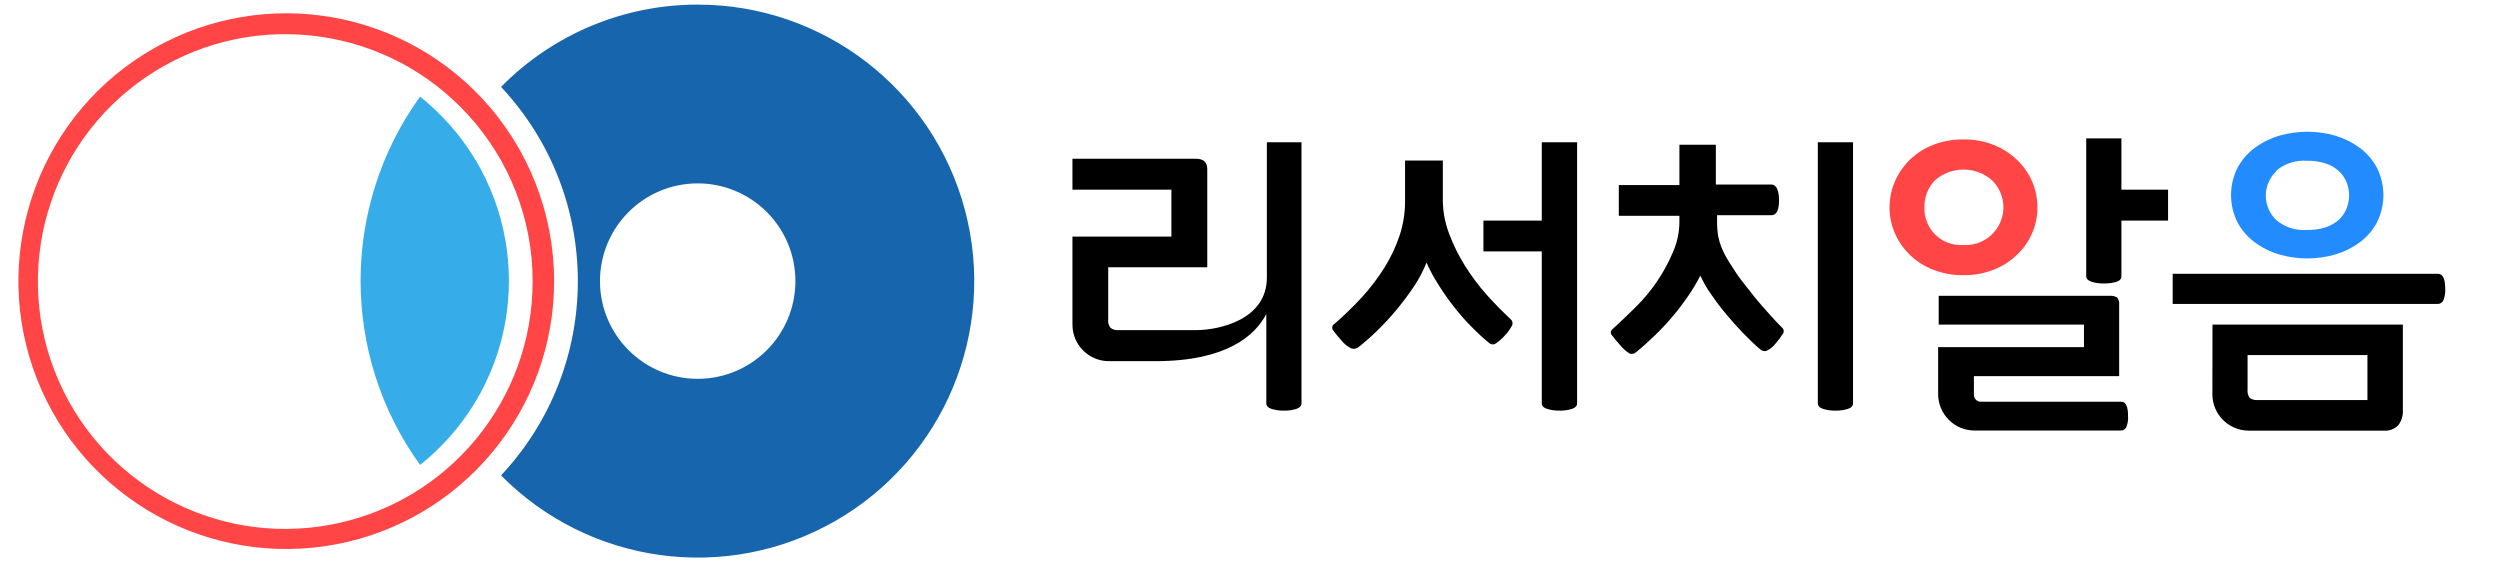
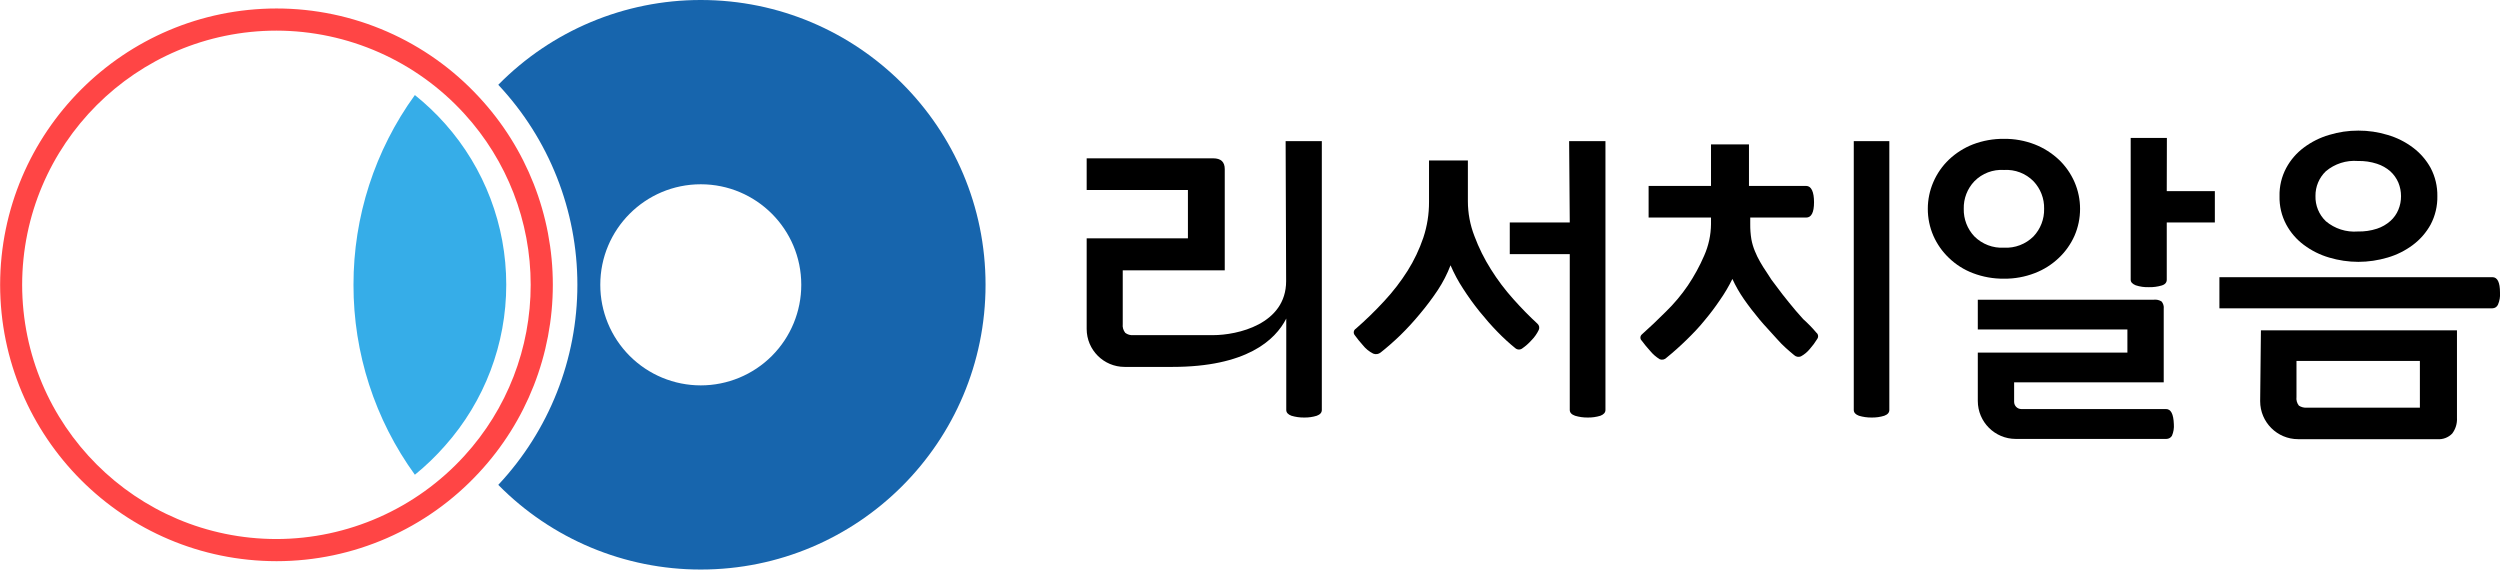
- <svg xmlns="http://www.w3.org/2000/svg" viewBox="0 0 222.34 50">
-   <path d="M947,2115.82c0,3.74-4.23,4.67-6.31,4.67h-6.89a1,1,0,0,1-.7-.2,1,1,0,0,1-.21-.76v-4.63h8.81v-8.72q0-.93-1-.93H929.71V2108h8.8v4.17h-8.8V2120a3.24,3.24,0,0,0,3.25,3.25h4.12c6.38,0,8.88-2.3,9.87-4.19V2127c0,.22.15.39.45.49a3.61,3.61,0,0,0,1.13.16,3.43,3.43,0,0,0,1.11-.16c.29-.1.44-.27.44-.49v-23.22H947Z" transform="translate(-834.33 -2091.13)" />
-   <path d="M971.45,2110.75h-5.19v2.74h5.19V2127c0,.22.15.39.46.49a3.54,3.54,0,0,0,1.12.16,3.46,3.46,0,0,0,1.12-.16c.29-.1.44-.27.44-.49v-23.22h-3.14Z" transform="translate(-834.33 -2091.13)" />
-   <path d="M966.57,2117.37a19.38,19.38,0,0,1-1.93-2.57,15.87,15.87,0,0,1-1.42-2.86,8.46,8.46,0,0,1-.57-3v-3.53h-3.36V2109a9.61,9.61,0,0,1-.49,3.09,13.25,13.25,0,0,1-1.35,2.85,18.42,18.42,0,0,1-2,2.63,30.77,30.77,0,0,1-2.46,2.38.38.38,0,0,0-.09.57,10.22,10.22,0,0,0,.69.84,2.71,2.71,0,0,0,.9.75.67.67,0,0,0,.65-.1,20.75,20.75,0,0,0,1.68-1.48,23.8,23.8,0,0,0,1.72-1.86c.55-.67,1.07-1.36,1.54-2.06a11.5,11.5,0,0,0,1.12-2.13,13.81,13.81,0,0,0,1.08,2,20.66,20.66,0,0,0,1.41,2c.51.63,1,1.22,1.56,1.76a17.22,17.22,0,0,0,1.54,1.41.48.48,0,0,0,.61,0,4.74,4.74,0,0,0,.77-.69,3.74,3.74,0,0,0,.64-.89.46.46,0,0,0-.13-.55C968,2118.88,967.29,2118.17,966.57,2117.37Z" transform="translate(-834.33 -2091.13)" />
-   <path d="M996,2127c0,.22.15.39.45.49a3.61,3.61,0,0,0,1.13.16,3.43,3.43,0,0,0,1.11-.16c.3-.1.44-.27.44-.49v-23.22H996Z" transform="translate(-834.33 -2091.13)" />
-   <path d="M991.63,2119c-.42-.46-.83-.93-1.23-1.42s-.77-1-1.11-1.41a11.64,11.64,0,0,1-.81-1.16c-.22-.34-.42-.65-.59-.94a7.83,7.83,0,0,1-.45-.92,5.37,5.37,0,0,1-.3-1,8.22,8.22,0,0,1-.1-1.31v-.57h4.83c.45,0,.68-.44.68-1.32s-.23-1.41-.68-1.41h-4.94V2104h-3.24v3.59H978.3v2.73h5.39v.57a6.73,6.73,0,0,1-.6,2.72,15,15,0,0,1-3.28,4.82c-.73.73-1.43,1.39-2.1,2a.36.36,0,0,0,0,.54,9.52,9.52,0,0,0,.7.84,3.43,3.43,0,0,0,.86.77.58.58,0,0,0,.58-.14c.58-.47,1.16-1,1.72-1.54s1.1-1.13,1.61-1.74.86-1.08,1.27-1.68a14.91,14.91,0,0,0,1.1-1.84,10.41,10.41,0,0,0,1,1.72,21.82,21.82,0,0,0,1.35,1.77c.49.59,1,1.15,1.51,1.68s1,1,1.48,1.4a.55.55,0,0,0,.58.11,2.28,2.28,0,0,0,.78-.65,5.93,5.93,0,0,0,.65-.87.4.4,0,0,0-.09-.54Q992.26,2119.72,991.63,2119Z" transform="translate(-834.33 -2091.13)" />
-   <path d="M1011.62,2115.12a6.14,6.14,0,0,0,2.07-1.31,5.75,5.75,0,0,0,1.36-1.92,5.67,5.67,0,0,0,.48-2.32,5.77,5.77,0,0,0-.48-2.32,5.89,5.89,0,0,0-1.36-1.93,6.47,6.47,0,0,0-2.07-1.31,7.13,7.13,0,0,0-2.67-.48,7.26,7.26,0,0,0-2.68.48,6.26,6.26,0,0,0-2.07,1.31,6.14,6.14,0,0,0-1.34,1.93,5.77,5.77,0,0,0-.48,2.32,5.67,5.67,0,0,0,.48,2.32,6.07,6.07,0,0,0,3.41,3.23,7.06,7.06,0,0,0,2.68.48A6.94,6.94,0,0,0,1011.62,2115.12Zm-6.14-5.55a3.37,3.37,0,0,1,.92-2.39,3.85,3.85,0,0,1,5.11,0,3.36,3.36,0,0,1-2.56,5.74,3.24,3.24,0,0,1-3.47-3.35Z" transform="translate(-834.33 -2091.13)" style="fill:#ff4545" />
-   <path d="M1023,2103.44h-3.13v12.25q0,.32.42.48a3.31,3.31,0,0,0,1.16.17,3.87,3.87,0,0,0,1.1-.14q.45-.15.45-.51v-4.94h4.15V2108H1023Z" transform="translate(-834.33 -2091.13)" />
-   <path d="M1023,2126.86h-12.5a.62.62,0,0,1-.62-.62v-1.66h12.92v-6.35a.86.86,0,0,0-.18-.64,1.12,1.12,0,0,0-.67-.15h-15.2V2120h12.92v2H1006.7v4.17a3.24,3.24,0,0,0,3.24,3.25h13a.55.55,0,0,0,.48-.27,2.07,2.07,0,0,0,.17-1C1023.6,2127.29,1023.38,2126.86,1023,2126.86Z" transform="translate(-834.33 -2091.13)" />
-   <path d="M1051.15,2115.48h-23.59v2.68h23.59a.55.55,0,0,0,.48-.31,2.41,2.41,0,0,0,.17-1C1051.8,2115.92,1051.58,2115.48,1051.15,2115.48Z" transform="translate(-834.33 -2091.13)" />
-   <path d="M1031.09,2126.19a3.24,3.24,0,0,0,3.24,3.24h12a1.61,1.61,0,0,0,1.29-.48,2,2,0,0,0,.41-1.35V2120h-16.93Zm3.13-3.48h10.66v4h-9.76a1.06,1.06,0,0,1-.69-.18,1,1,0,0,1-.21-.75Z" transform="translate(-834.33 -2091.13)" />
-   <path d="M1034.86,2112.68a6.9,6.9,0,0,0,2.17,1.08,9,9,0,0,0,5,0,7,7,0,0,0,2.17-1.08,5.27,5.27,0,0,0,1.52-1.76,5.42,5.42,0,0,0,0-4.88,5.37,5.37,0,0,0-1.52-1.76,7,7,0,0,0-2.17-1.08,9,9,0,0,0-5,0,6.9,6.9,0,0,0-2.17,1.08,5.4,5.4,0,0,0-1.53,1.76,5.42,5.42,0,0,0,0,4.88A5.3,5.3,0,0,0,1034.86,2112.68Zm1.9-6.36a3.8,3.8,0,0,1,2.76-.89,5,5,0,0,1,1.65.24,3.14,3.14,0,0,1,1.16.67,2.62,2.62,0,0,1,.69,1,3.09,3.09,0,0,1,0,2.34,2.74,2.74,0,0,1-.69,1,3.26,3.26,0,0,1-1.16.66,5,5,0,0,1-1.65.24,3.8,3.8,0,0,1-2.76-.89,3,3,0,0,1,0-4.32Z" transform="translate(-834.33 -2091.13)" style="fill:#228cff" />
-   <circle cx="62.06" cy="25" r="8.68" style="fill:none" />
-   <path d="M896.39,2091.54a24.5,24.5,0,0,0-17.5,7.32,25.26,25.26,0,0,1,0,34.55,24.59,24.59,0,1,0,17.5-41.87Zm0,33.28a8.69,8.69,0,1,1,8.68-8.69A8.69,8.69,0,0,1,896.39,2124.82Z" transform="translate(-834.33 -2091.13)" style="fill:#1765ad" />
-   <path d="M874.31,2130a20.92,20.92,0,0,0,0-27.79,22,22,0,0,0-2.62-2.49,28,28,0,0,0,0,32.76A21.18,21.18,0,0,0,874.31,2130Z" transform="translate(-834.33 -2091.13)" style="fill:#36ade8" />
-   <path d="M877.24,2099.92a23.82,23.82,0,1,0,6.37,16.21A23.82,23.82,0,0,0,877.24,2099.92Zm4.46,16.21a22,22,0,1,1-5.73-14.77A21.91,21.91,0,0,1,881.7,2116.13Z" transform="translate(-834.33 -2091.13)" style="fill:#ff4545" />
-   <rect width="222.34" height="50" style="fill:none" />
+ <svg xmlns="http://www.w3.org/2000/svg" viewBox="0 0 197.53 45">
+   <path d="M3344.15-400c0,3.42-3.87,4.27-5.77,4.27h-6.31a.91.91,0,0,1-.63-.18.94.94,0,0,1-.2-.7v-4.24h8.06v-8c0-.57-.31-.85-.91-.85h-10v2.5h8v3.82h-8v7.16a3,3,0,0,0,3,3h3.77c5.83,0,8.13-2.1,9-3.82v7.22c0,.21.14.36.41.46a3.37,3.37,0,0,0,1,.14,3.17,3.17,0,0,0,1-.14c.27-.1.4-.25.4-.46v-21.24h-2.86Z" transform="translate(-3242.53 422.21)" />
+   <path d="M3366.56-404.63h-4.74v2.5h4.74v12.31c0,.21.14.36.42.46a3.33,3.33,0,0,0,1,.14,3.26,3.26,0,0,0,1-.14c.26-.1.4-.25.4-.46v-21.24h-2.87Z" transform="translate(-3242.53 422.21)" />
+   <path d="M3362.1-398.58a17,17,0,0,1-1.77-2.35,14.21,14.21,0,0,1-1.3-2.62,7.63,7.63,0,0,1-.52-2.76v-3.22h-3.07v3.28a8.86,8.86,0,0,1-.45,2.82,12.44,12.44,0,0,1-1.24,2.61,16.39,16.39,0,0,1-1.85,2.4,28.86,28.86,0,0,1-2.24,2.18.34.34,0,0,0-.09.51,9,9,0,0,0,.63.78,2.46,2.46,0,0,0,.83.68.58.58,0,0,0,.59-.09c.48-.38,1-.83,1.54-1.35a21.66,21.66,0,0,0,1.57-1.71,20.93,20.93,0,0,0,1.41-1.88,10.18,10.18,0,0,0,1-1.95,11.91,11.91,0,0,0,1,1.86,20.84,20.84,0,0,0,1.29,1.79c.47.58.94,1.12,1.43,1.62a15.93,15.93,0,0,0,1.41,1.29.44.44,0,0,0,.55,0,4.05,4.05,0,0,0,.71-.63,3,3,0,0,0,.58-.82.42.42,0,0,0-.11-.5C3363.39-397.2,3362.75-397.85,3362.1-398.58Z" transform="translate(-3242.53 422.21)" />
+   <path d="M3389-389.82c0,.21.14.36.41.46a3.37,3.37,0,0,0,1,.14,3.17,3.17,0,0,0,1-.14c.27-.1.4-.25.4-.46v-21.24H3389Z" transform="translate(-3242.53 422.21)" />
+   <path d="M3385-397c-.39-.43-.76-.86-1.12-1.31s-.71-.88-1-1.29a9.19,9.19,0,0,1-.74-1.06c-.21-.31-.39-.59-.54-.86a6.52,6.52,0,0,1-.41-.84,4.66,4.66,0,0,1-.28-.94,7,7,0,0,1-.09-1.2v-.52h4.42c.41,0,.62-.4.62-1.21s-.21-1.29-.62-1.29h-4.52v-3.28h-3v3.28h-4.93v2.5h4.93v.52a6.29,6.29,0,0,1-.54,2.49,14.56,14.56,0,0,1-1.29,2.36,13.46,13.46,0,0,1-1.72,2.05c-.66.66-1.3,1.27-1.92,1.82a.33.33,0,0,0,0,.49,9.5,9.5,0,0,0,.64.78,3,3,0,0,0,.79.69.49.49,0,0,0,.53-.13c.53-.43,1.06-.9,1.57-1.4s1-1,1.47-1.59a18.76,18.76,0,0,0,1.16-1.54,12.58,12.58,0,0,0,1-1.69,10.43,10.43,0,0,0,.9,1.58c.38.55.8,1.09,1.24,1.62s.91,1,1.38,1.54.93.92,1.36,1.28a.5.5,0,0,0,.53.1,2.38,2.38,0,0,0,.71-.59,5.51,5.51,0,0,0,.59-.8.36.36,0,0,0-.08-.49C3385.75-396.28,3385.41-396.63,3385-397Z" transform="translate(-3242.53 422.21)" />
+   <path d="M3403.3-400.63a5.7,5.7,0,0,0,1.9-1.2,5.48,5.48,0,0,0,1.24-1.75,5.31,5.31,0,0,0,.44-2.13,5.3,5.3,0,0,0-.44-2.12,5.45,5.45,0,0,0-1.24-1.77,6,6,0,0,0-1.9-1.2,6.53,6.53,0,0,0-2.43-.44,6.69,6.69,0,0,0-2.46.44,5.88,5.88,0,0,0-1.89,1.2,5.42,5.42,0,0,0-1.23,1.77,5.3,5.3,0,0,0-.44,2.12,5.31,5.31,0,0,0,.44,2.13,5.45,5.45,0,0,0,1.23,1.75,5.56,5.56,0,0,0,1.89,1.2,6.69,6.69,0,0,0,2.46.44A6.53,6.53,0,0,0,3403.3-400.63Zm-5.61-5.08a3.05,3.05,0,0,1,.84-2.18,3,3,0,0,1,2.34-.89,3,3,0,0,1,2.33.89,3.05,3.05,0,0,1,.84,2.18,3.07,3.07,0,0,1-.84,2.18,3.07,3.07,0,0,1-2.33.89,3.07,3.07,0,0,1-2.34-.89A3.07,3.07,0,0,1,3397.69-405.71Z" transform="translate(-3242.53 422.21)" />
+   <path d="M3413.74-411.31h-2.86v11.2c0,.19.13.33.39.44a3,3,0,0,0,1.05.15,3.26,3.26,0,0,0,1-.13c.28-.08.41-.24.41-.46v-4.52h3.8v-2.48h-3.8Z" transform="translate(-3242.53 422.21)" />
+   <path d="M3413.67-389.89h-11.44a.57.57,0,0,1-.56-.57V-392h11.82v-5.81a.76.76,0,0,0-.17-.58.94.94,0,0,0-.61-.14H3398.8v2.35h11.82v1.83H3398.8v3.82a3,3,0,0,0,3,3h11.9a.51.51,0,0,0,.44-.25,1.93,1.93,0,0,0,.15-.92C3414.26-389.5,3414.06-389.89,3413.67-389.89Z" transform="translate(-3242.53 422.21)" />
+   <path d="M3439.46-400.31h-21.57v2.46h21.57a.48.48,0,0,0,.44-.29,2,2,0,0,0,.16-.95C3440.06-399.9,3439.86-400.31,3439.46-400.31Z" transform="translate(-3242.53 422.21)" />
+   <path d="M3421.11-390.51a3,3,0,0,0,3,3h11a1.47,1.47,0,0,0,1.17-.44,1.87,1.87,0,0,0,.38-1.24v-6.92h-15.49Zm2.87-3.18h9.75V-390h-8.93a1,1,0,0,1-.63-.16.92.92,0,0,1-.19-.69Z" transform="translate(-3242.53 422.21)" />
+   <path d="M3424.56-402.86a6.27,6.27,0,0,0,2,1,8.12,8.12,0,0,0,2.31.34,8.17,8.17,0,0,0,2.31-.34,6.22,6.22,0,0,0,2-1,5.05,5.05,0,0,0,1.4-1.61,4.63,4.63,0,0,0,.53-2.24,4.62,4.62,0,0,0-.53-2.23,5.05,5.05,0,0,0-1.4-1.61,6.22,6.22,0,0,0-2-1,7.83,7.83,0,0,0-2.31-.34,7.78,7.78,0,0,0-2.31.34,6.27,6.27,0,0,0-2,1,4.9,4.9,0,0,0-1.39,1.61,4.51,4.51,0,0,0-.53,2.23,4.52,4.52,0,0,0,.53,2.24A4.9,4.9,0,0,0,3424.56-402.86Zm1.74-5.82a3.5,3.5,0,0,1,2.53-.81,4.5,4.5,0,0,1,1.51.22,3,3,0,0,1,1.06.6,2.59,2.59,0,0,1,.63.89,2.8,2.8,0,0,1,.21,1.07,2.72,2.72,0,0,1-.21,1.07,2.41,2.41,0,0,1-.63.89,3,3,0,0,1-1.06.61,4.5,4.5,0,0,1-1.51.22,3.5,3.5,0,0,1-2.53-.81,2.66,2.66,0,0,1-.82-2A2.66,2.66,0,0,1,3426.3-408.68Z" transform="translate(-3242.53 422.21)" />
+   <circle cx="55.37" cy="22.5" r="7.94" style="fill:none" />
+   <path d="M3297.9-422.21a22.43,22.43,0,0,0-16,6.7,23.08,23.08,0,0,1,6.25,15.8,23.09,23.09,0,0,1-6.25,15.81,22.43,22.43,0,0,0,16,6.69,22.5,22.5,0,0,0,22.5-22.5A22.5,22.5,0,0,0,3297.9-422.21Zm0,30.45a7.94,7.94,0,0,1-7.94-7.95,7.94,7.94,0,0,1,7.94-7.94,7.94,7.94,0,0,1,7.94,7.94A7.94,7.94,0,0,1,3297.9-391.76Z" transform="translate(-3242.53 422.21)" style="fill:#1765ad" />
+   <path d="M3277.7-387a19.13,19.13,0,0,0,4.83-12.72,19.12,19.12,0,0,0-4.83-12.71,19.74,19.74,0,0,0-2.39-2.27,25.48,25.48,0,0,0-4.85,15,25.49,25.49,0,0,0,4.85,15A19.74,19.74,0,0,0,3277.7-387Z" transform="translate(-3242.53 422.21)" style="fill:#36ade8" />
+   <path d="M3280.38-414.54a21.79,21.79,0,0,0-16-7,21.86,21.86,0,0,0-21.84,21.83,21.86,21.86,0,0,0,21.84,21.84,21.79,21.79,0,0,0,16-7,21.78,21.78,0,0,0,5.83-14.84A21.77,21.77,0,0,0,3280.38-414.54Zm4.08,14.83a20,20,0,0,1-5.24,13.52,20.13,20.13,0,0,1-14.85,6.57,20.11,20.11,0,0,1-20.09-20.09,20.11,20.11,0,0,1,20.09-20.08,20.13,20.13,0,0,1,14.85,6.57A20,20,0,0,1,3284.46-399.71Z" transform="translate(-3242.53 422.21)" style="fill:#ff4545" />
</svg>
